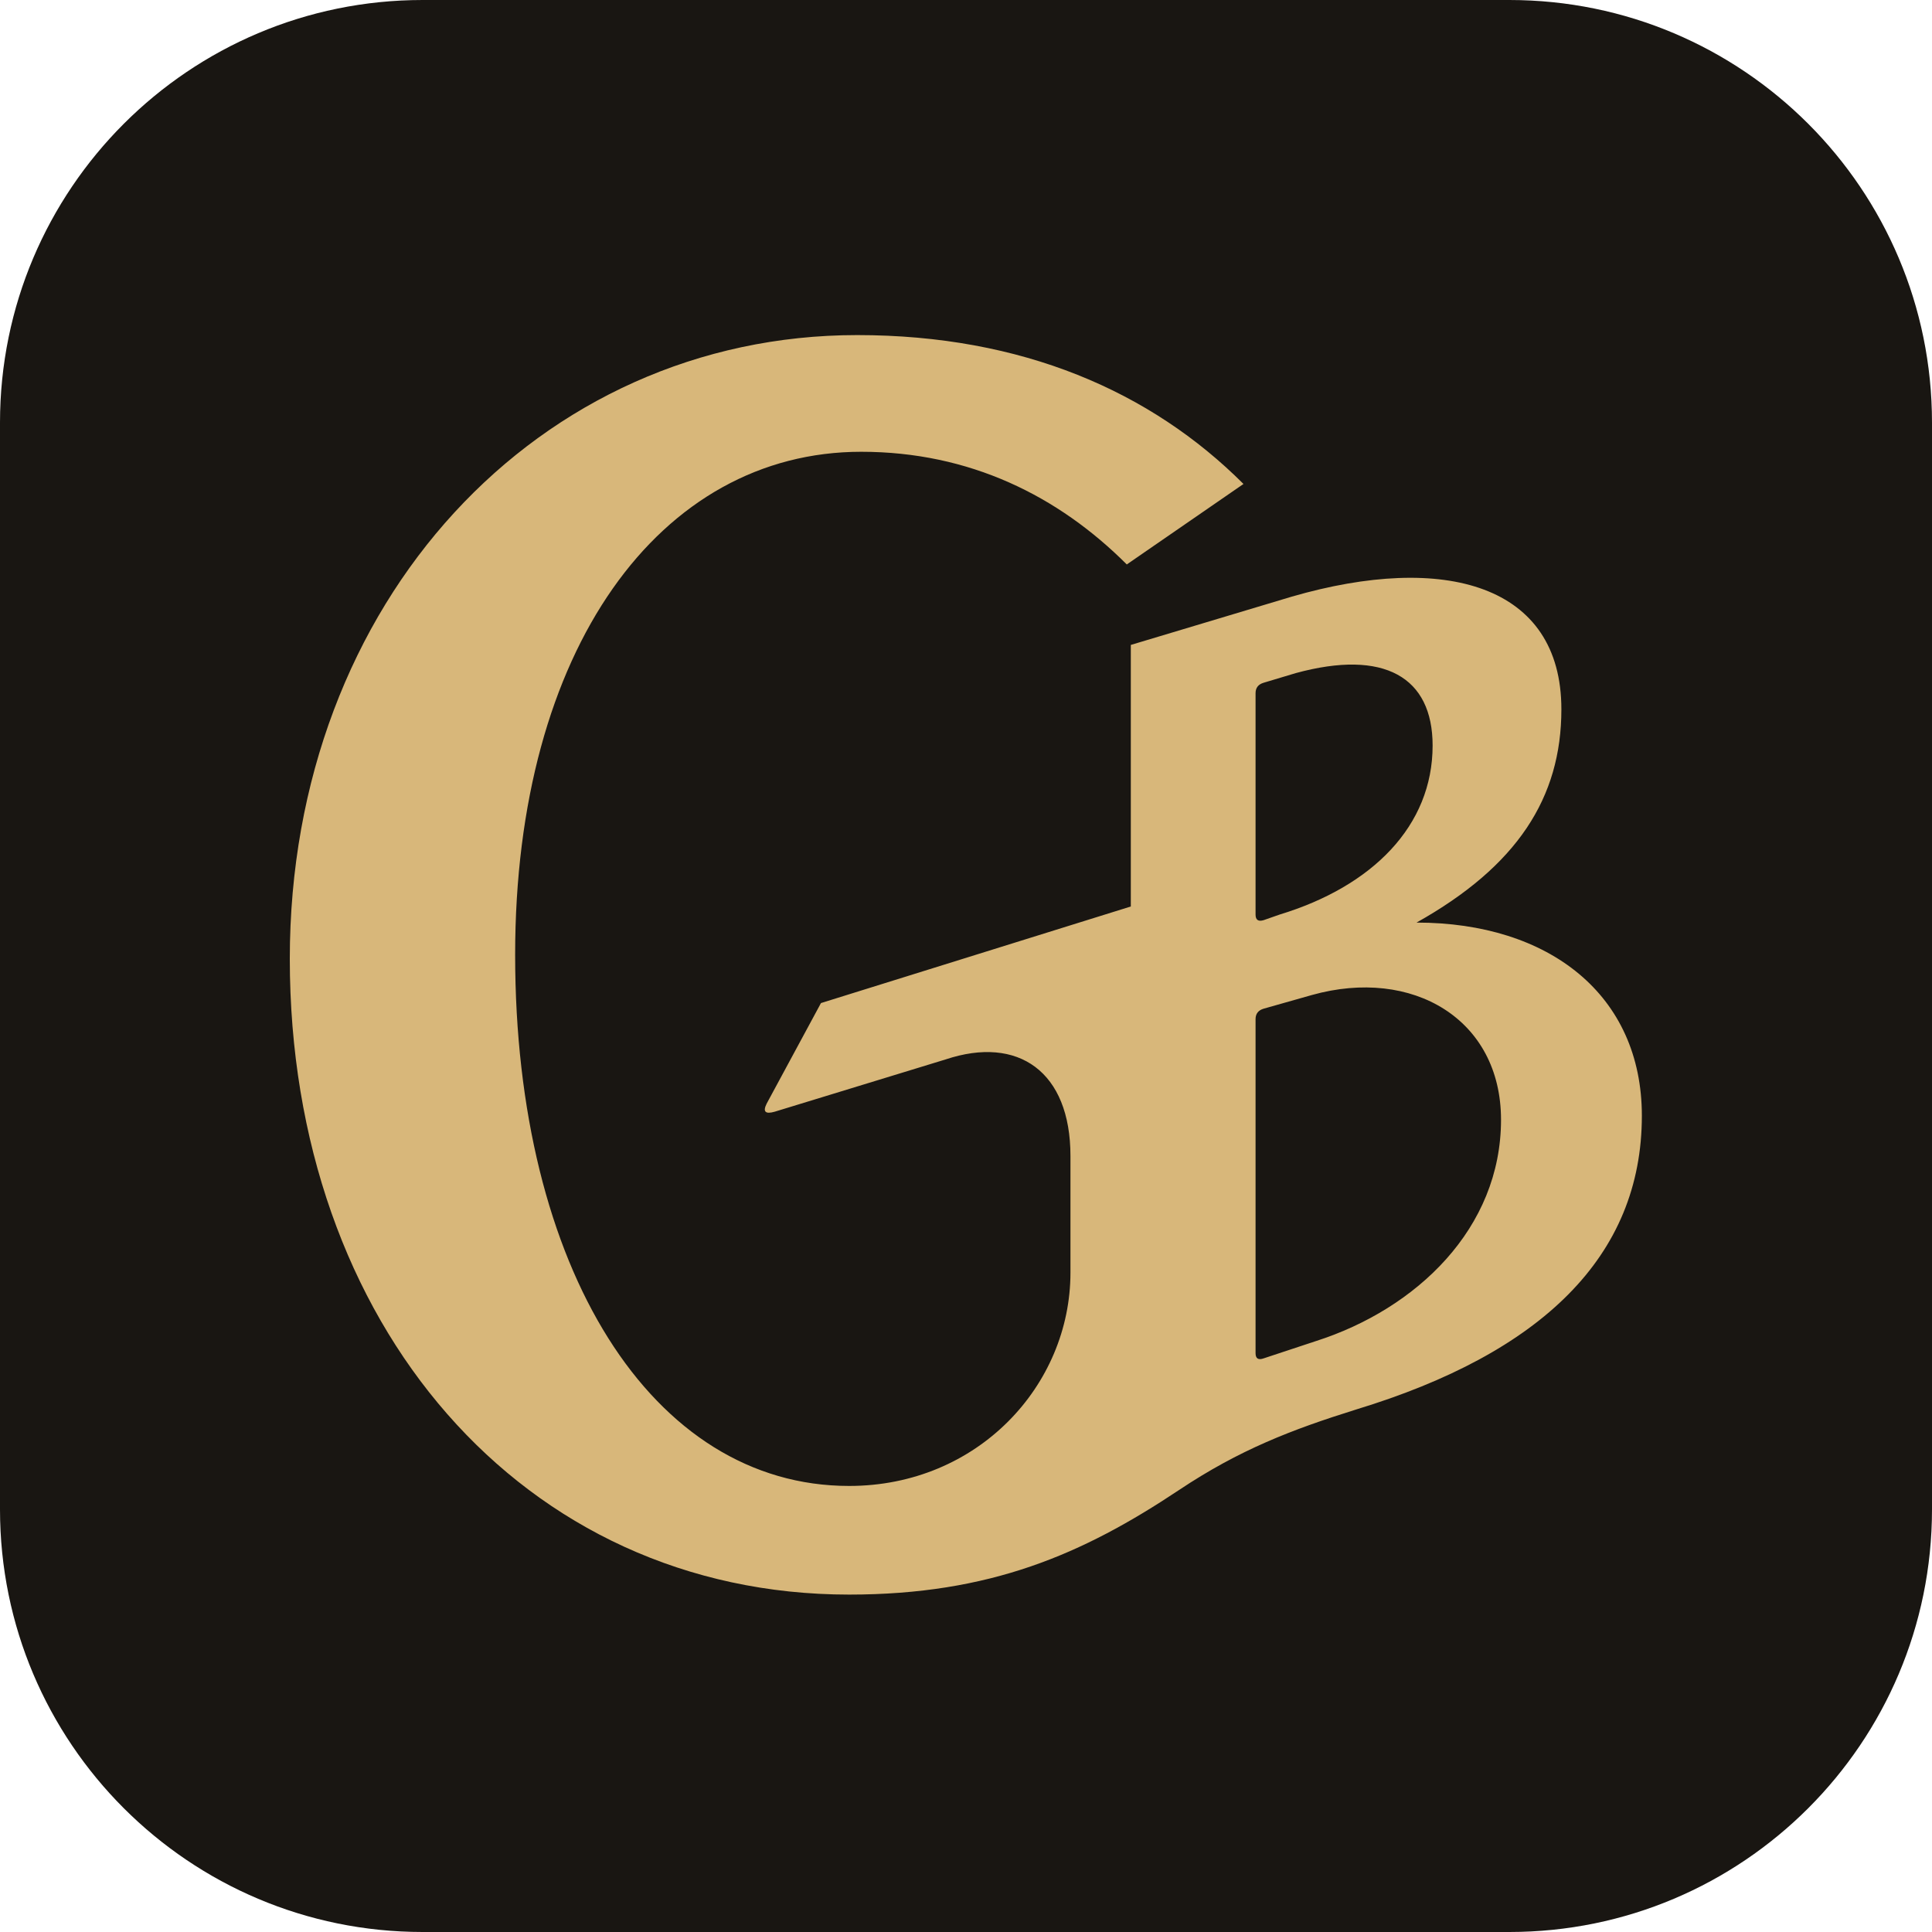
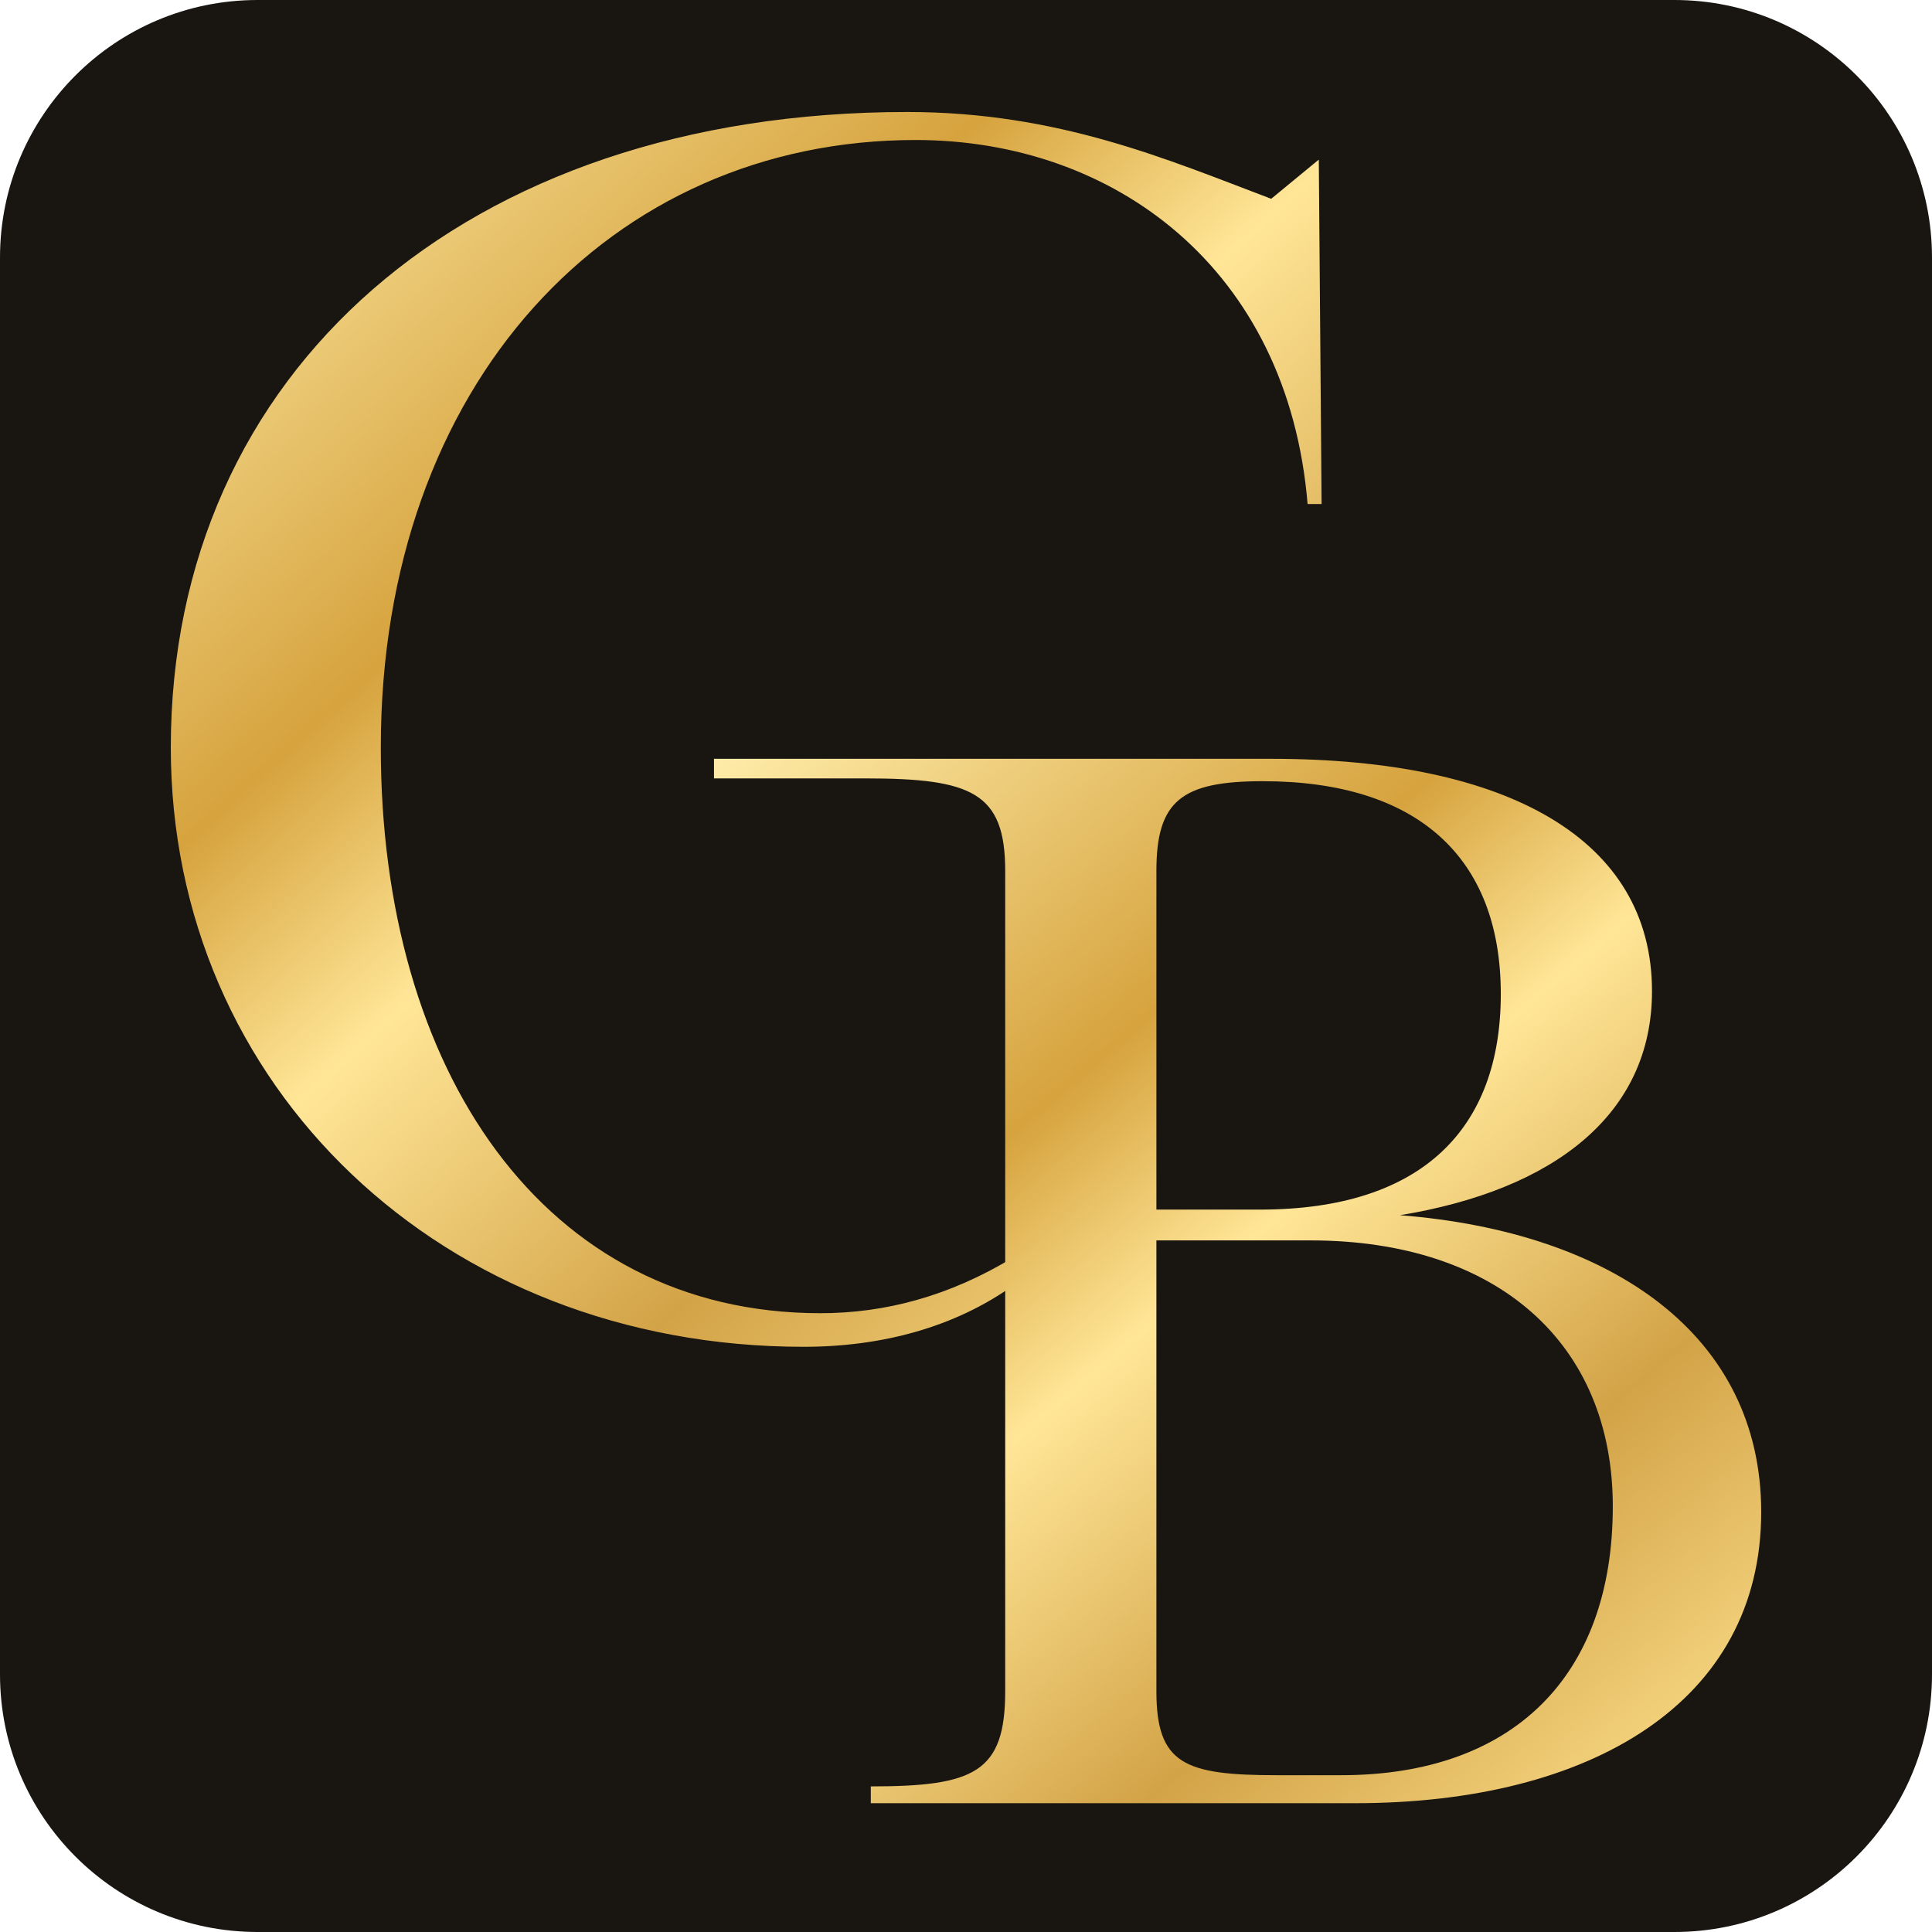
- <svg xmlns="http://www.w3.org/2000/svg" viewBox="0 0 64 64">
-   <rect width="64" height="64" rx="14" fill="#191612" />
-   <path fill="#d8b77a" fill-rule="evenodd" transform="translate(9.6 11.1) scale(.1333)" d="M 237 37 C 214 14 182 0 141 0 C 62 0 0 66 0 155 C 0 246 58 313 139 313 C 174 313 197 303 221 287 C 236 277 249 272 265 267 C 311 253 336 229 336 194 C 336 164 313 146 280 146 C 305 132 316 115 316 93 C 316 62 287 54 249 65 L 209 77 V 142 L 132 166 L 118.5 191 Q 117 194 120.5 193 L 163 180 C 181 174 194 183 194 204 V 233 C 194 261 171 286 139 286 C 90 286 56 232 56 154 C 56 78 92 29 142 29 C 169 29 191 40 208 57 Z M 240 89 Q 240 87 242 86.4 L 250 84 C 272 78 284 85 284 102 C 284 122 269 137 246 144 L 242 145.4 Q 240 146 240 144 Z M 240 170 Q 240 168 242 167.4 L 254 164 C 279 157 301 170 301 195 C 301 222 280 242 255 250 L 242 254.3 Q 240 255 240 253 Z" />
+ <svg xmlns="http://www.w3.org/2000/svg" width="690" height="690" viewBox="377 20 690 690">
+   <rect x="377" y="20" width="690" height="690" rx="92" fill="#191612" />
+   <defs>
+     <linearGradient id="gold" x2=".85" y2="1" gradientUnits="objectBoundingBox">
+       <stop stop-color="#ffedaa" />
+       <stop offset=".35" stop-color="#d6a33e" />
+       <stop offset=".52" stop-color="#ffe697" />
+       <stop offset=".78" stop-color="#d3a347" />
+       <stop offset="1" stop-color="#f5d580" />
+     </linearGradient>
+   </defs>
+   <g fill="url(#gold)">
+     <path d="M849 200h-5c-7-84-69-130-140-130-109 0-191 87-191 217 0 115 58 202 157 202 23 0 46-6 69-20v10c-21 15-47 22-75 22-129 0-226-93-226-214 0-134 105-227 263-227 54 0 93 17 130 31l17-14z" />
+     <path fill-rule="evenodd" d="M632 291h199c85 0 136 29 136 83 0 44-35 71-90 80 76 6 129 43 129 106 0 68-61 104-145 104H688v-6c37 0 48-5 48-34V331c0-28-12-33-50-33h-54zm158 161h37c58 0 86-29 86-77 0-49-30-76-85-76-29 0-38 7-38 32zm0 11v161c0 26 10 30 43 30h23c61 0 97-35 97-96 0-58-41-95-108-95z" />
+   </g>
</svg>
